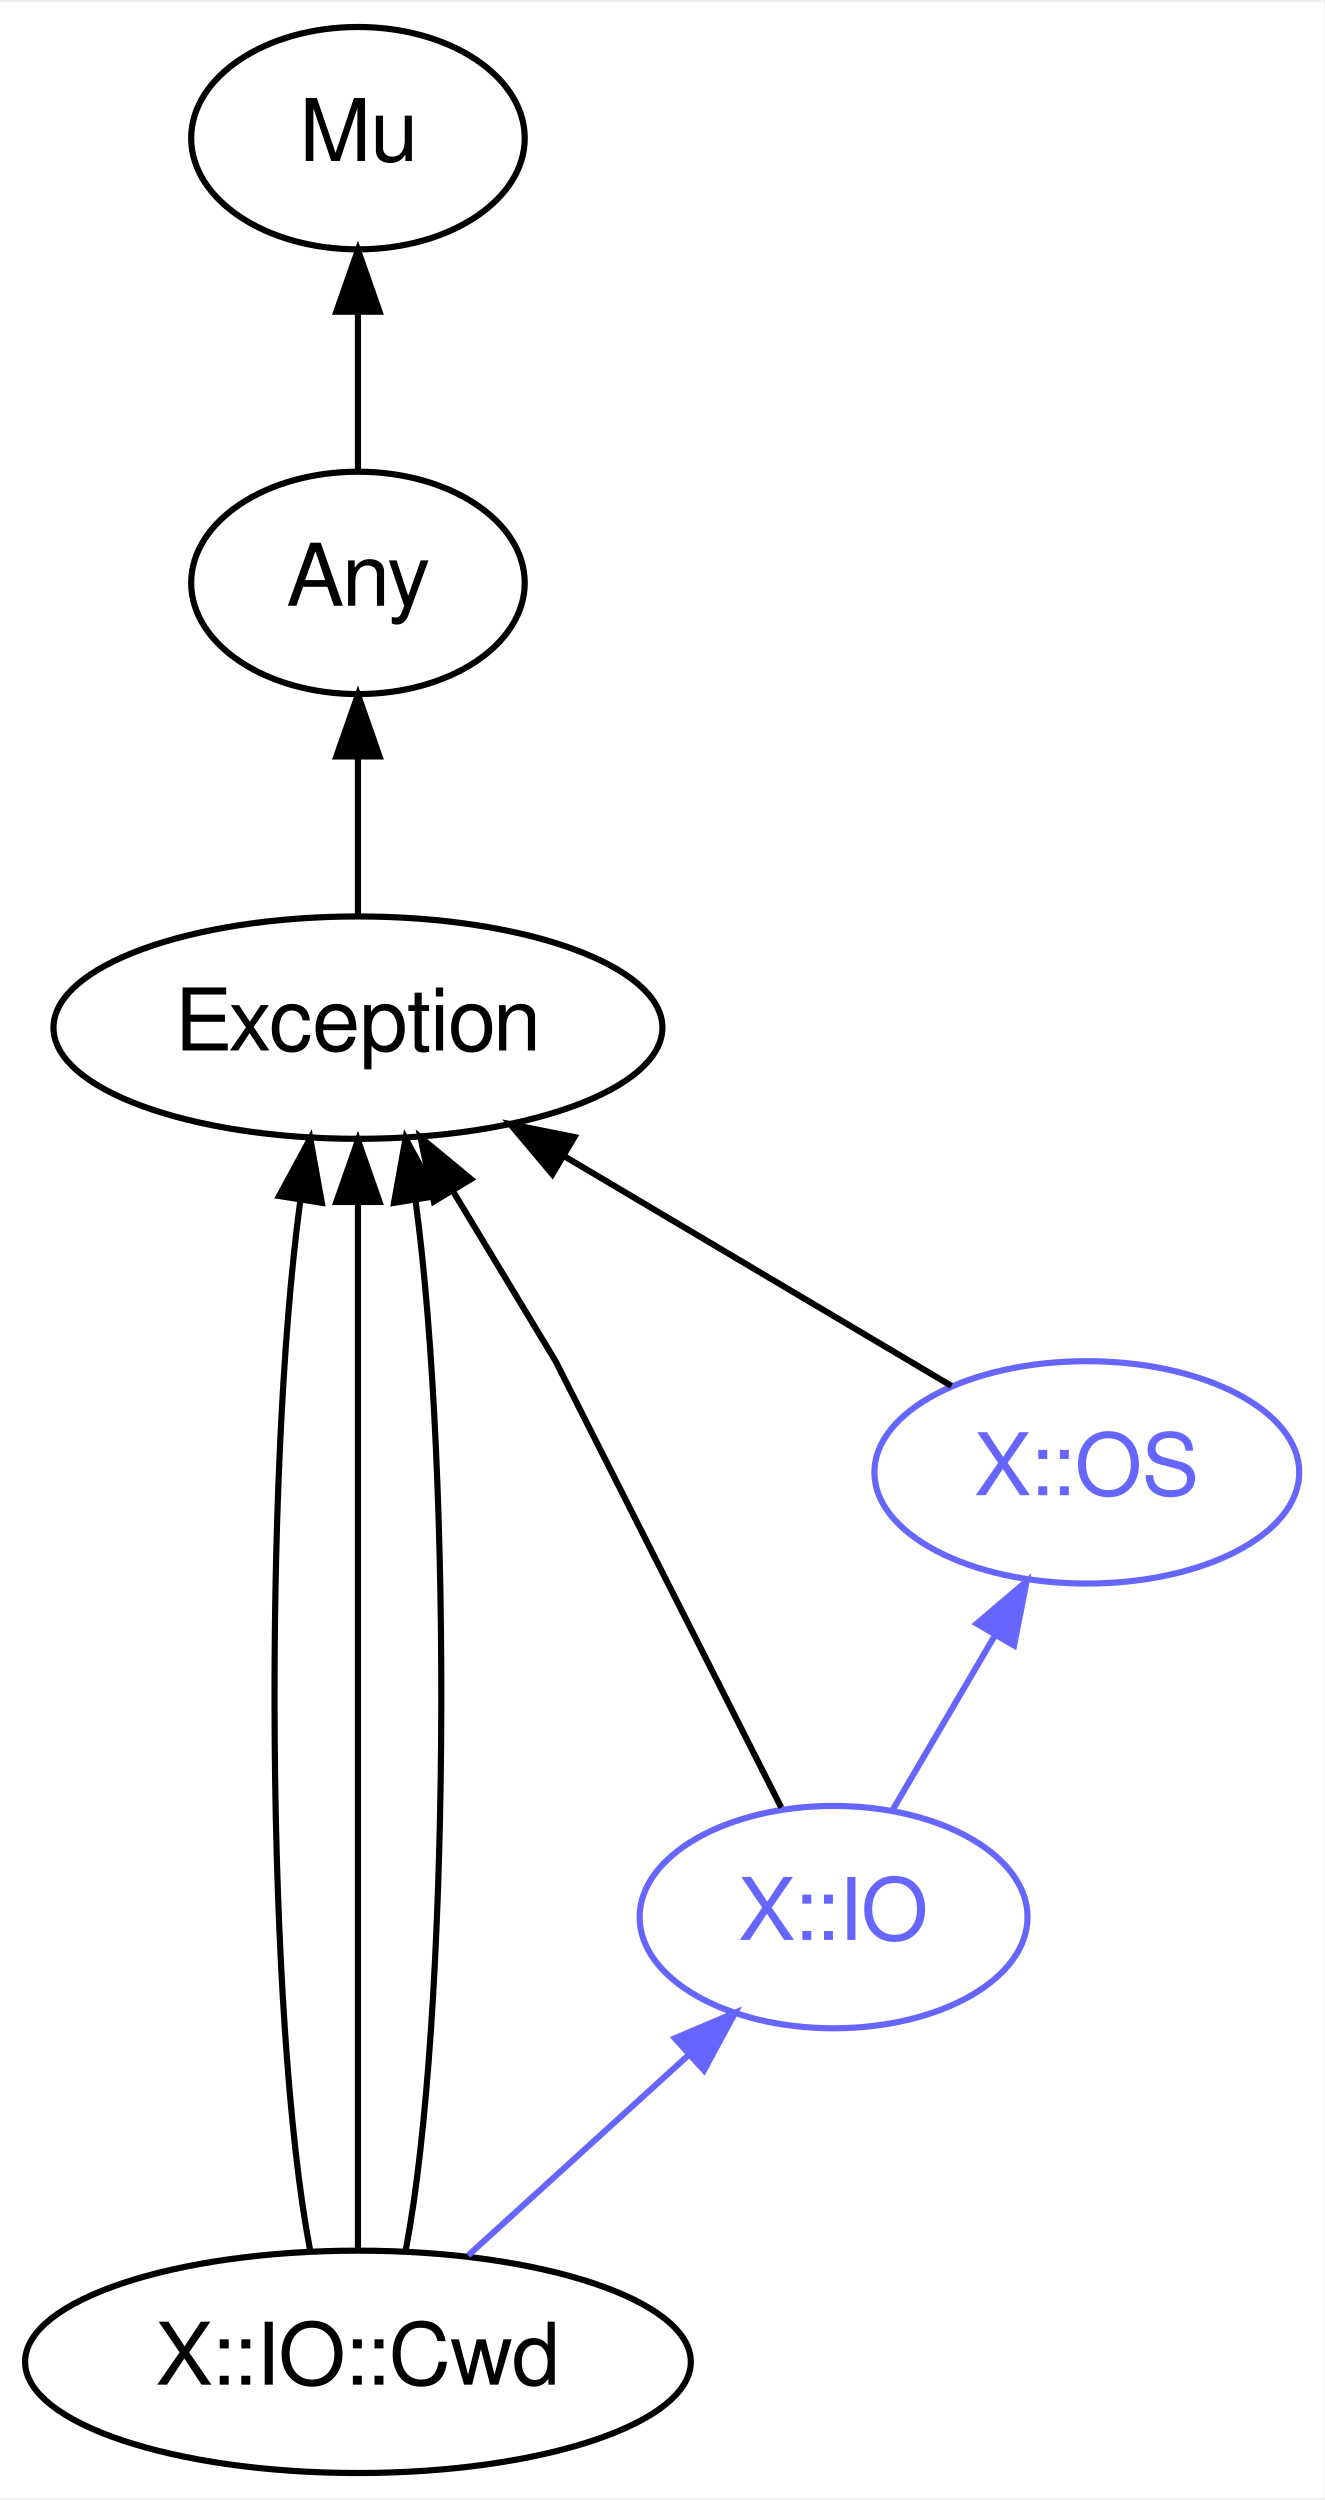
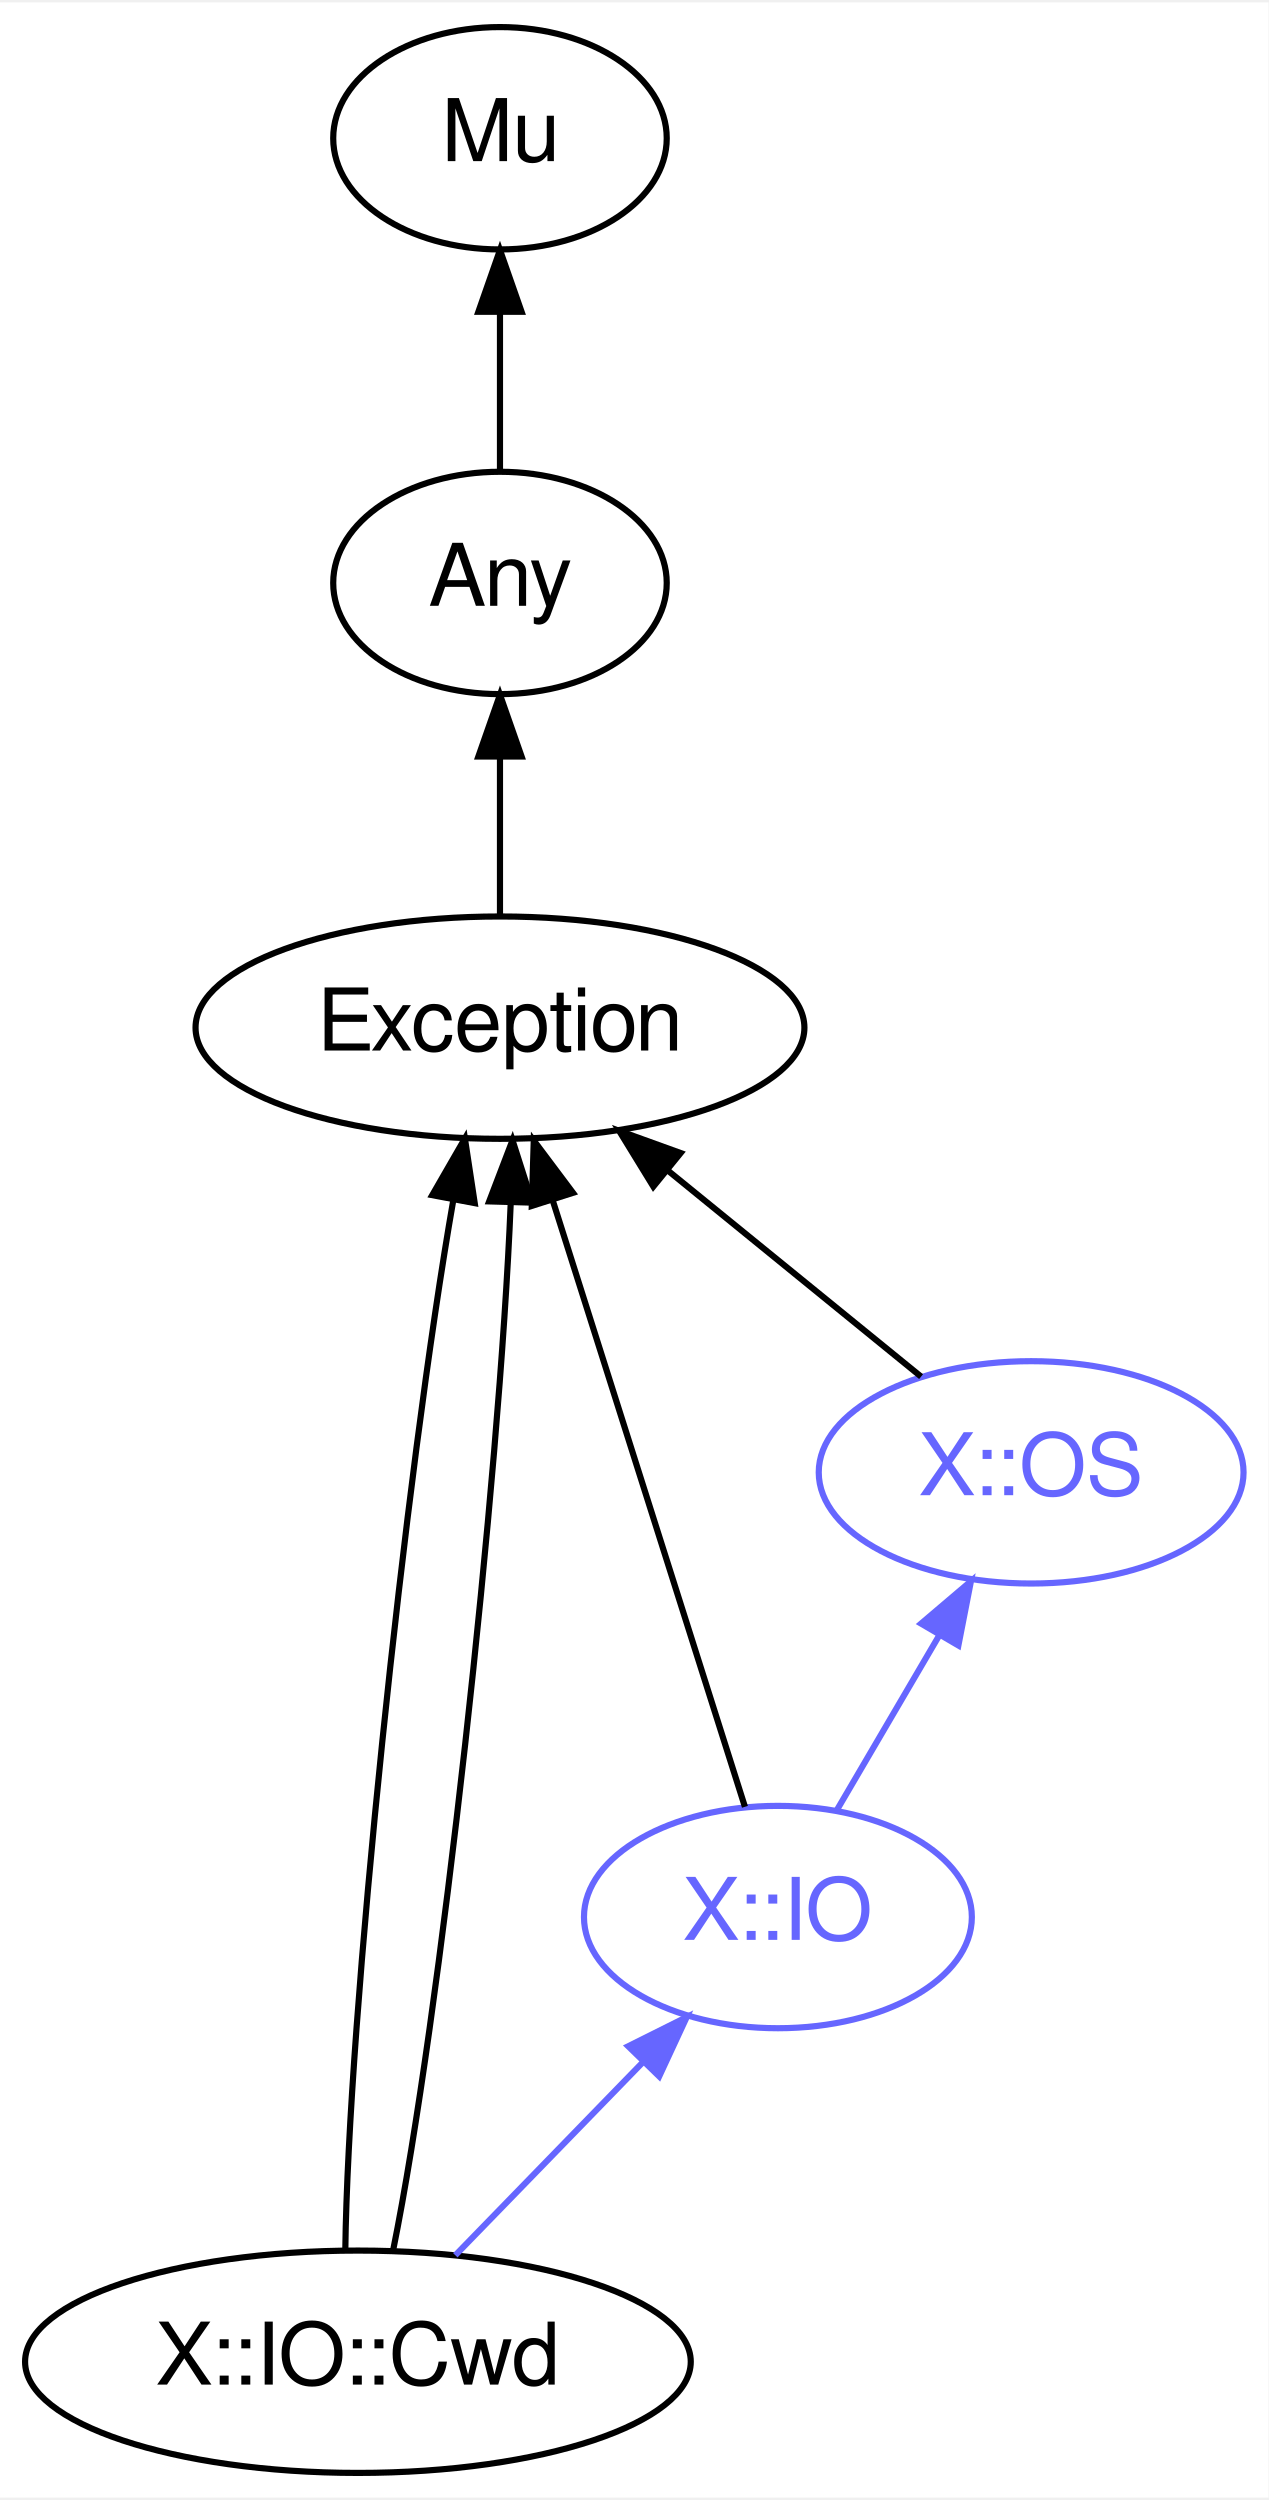
- <svg xmlns="http://www.w3.org/2000/svg" xmlns:xlink="http://www.w3.org/1999/xlink" width="214pt" height="404pt" viewBox="0.00 0.00 214.39 404.00">
+ <svg xmlns="http://www.w3.org/2000/svg" xmlns:xlink="http://www.w3.org/1999/xlink" width="205pt" height="404pt" viewBox="0.00 0.00 205.39 404.00">
  <g id="graph0" class="graph" transform="scale(1 1) rotate(0) translate(4 400)">
-     <polygon fill="white" stroke="transparent" points="-4,4 -4,-400 210.39,-400 210.39,4 -4,4" />
+     <polygon fill="white" stroke="transparent" points="-4,4 -4,-400 201.39,-400 201.39,4 -4,4" />
    <g id="node1" class="node">
      <g id="a_node1">
        <a xlink:href="/type/X::IO::Cwd" xlink:title="X::IO::Cwd">
          <ellipse fill="none" stroke="#000000" cx="53.95" cy="-18" rx="53.89" ry="18" />
          <text text-anchor="middle" x="53.95" y="-14.3" font-family="FreeSans" font-size="14.00" fill="#000000">X::IO::Cwd</text>
        </a>
      </g>
    </g>
    <g id="node4" class="node">
      <g id="a_node4">
        <a xlink:href="/type/Exception" xlink:title="Exception">
-           <ellipse fill="none" stroke="#000000" cx="53.95" cy="-234" rx="49.29" ry="18" />
-           <text text-anchor="middle" x="53.95" y="-230.3" font-family="FreeSans" font-size="14.00" fill="#000000">Exception</text>
+           <ellipse fill="none" stroke="#000000" cx="76.95" cy="-234" rx="49.29" ry="18" />
+           <text text-anchor="middle" x="76.95" y="-230.3" font-family="FreeSans" font-size="14.00" fill="#000000">Exception</text>
        </a>
      </g>
    </g>
    <g id="edge1" class="edge">
-       <path fill="none" stroke="#000000" d="M46.19,-36.15C39.1,-73.26 38.57,-161.25 44.61,-205.95" />
-       <polygon fill="#000000" stroke="#000000" points="41.19,-206.75 46.23,-216.06 48.1,-205.64 41.19,-206.75" />
+       <path fill="none" stroke="#000000" d="M51.91,-36.15C52.36,-73.34 61.59,-161.63 69.42,-206.23" />
+       <polygon fill="#000000" stroke="#000000" points="65.98,-206.88 71.27,-216.06 72.86,-205.59 65.98,-206.88" />
    </g>
    <g id="edge2" class="edge">
-       <path fill="none" stroke="#000000" d="M53.95,-36.15C53.95,-73.17 53.95,-160.82 53.95,-205.61" />
-       <polygon fill="#000000" stroke="#000000" points="50.45,-205.77 53.95,-215.77 57.45,-205.77 50.45,-205.77" />
-     </g>
-     <g id="edge3" class="edge">
-       <path fill="none" stroke="#000000" d="M61.7,-36.15C68.79,-73.26 69.32,-161.25 63.28,-205.95" />
-       <polygon fill="#000000" stroke="#000000" points="59.79,-205.64 61.66,-216.06 66.7,-206.75 59.79,-205.64" />
+       <path fill="none" stroke="#000000" d="M59.67,-36.15C67.18,-73.17 76.87,-160.82 78.69,-205.61" />
+       <polygon fill="#000000" stroke="#000000" points="75.2,-205.87 78.98,-215.77 82.2,-205.67 75.2,-205.87" />
    </g>
    <g id="node6" class="node">
      <g id="a_node6">
        <a xlink:href="/type/X::IO" xlink:title="X::IO">
-           <ellipse fill="none" stroke="#6666ff" cx="130.95" cy="-90" rx="31.4" ry="18" />
-           <text text-anchor="middle" x="130.95" y="-86.3" font-family="FreeSans" font-size="14.00" fill="#6666ff">X::IO</text>
+           <ellipse fill="none" stroke="#6666ff" cx="121.95" cy="-90" rx="31.4" ry="18" />
+           <text text-anchor="middle" x="121.95" y="-86.3" font-family="FreeSans" font-size="14.00" fill="#6666ff">X::IO</text>
        </a>
      </g>
    </g>
-     <g id="edge8" class="edge">
-       <path fill="none" stroke="#6666ff" d="M71.8,-35.24C82.42,-44.88 96,-57.23 107.47,-67.66" />
-       <polygon fill="#6666ff" stroke="#6666ff" points="105.26,-70.38 115.01,-74.52 109.97,-65.2 105.26,-70.38" />
+     <g id="edge7" class="edge">
+       <path fill="none" stroke="#6666ff" d="M69.72,-35.24C78.72,-44.5 90.15,-56.27 100.01,-66.42" />
+       <polygon fill="#6666ff" stroke="#6666ff" points="97.71,-69.08 107.19,-73.81 102.73,-64.2 97.71,-69.08" />
    </g>
    <g id="node2" class="node">
      <g id="a_node2">
        <a xlink:href="/type/Mu" xlink:title="Mu">
-           <ellipse fill="none" stroke="#000000" cx="53.95" cy="-378" rx="27" ry="18" />
-           <text text-anchor="middle" x="53.95" y="-374.3" font-family="FreeSans" font-size="14.00" fill="#000000">Mu</text>
+           <ellipse fill="none" stroke="#000000" cx="76.95" cy="-378" rx="27" ry="18" />
+           <text text-anchor="middle" x="76.95" y="-374.3" font-family="FreeSans" font-size="14.00" fill="#000000">Mu</text>
        </a>
      </g>
    </g>
    <g id="node3" class="node">
      <g id="a_node3">
        <a xlink:href="/type/Any" xlink:title="Any">
-           <ellipse fill="none" stroke="#000000" cx="53.95" cy="-306" rx="27" ry="18" />
-           <text text-anchor="middle" x="53.95" y="-302.3" font-family="FreeSans" font-size="14.00" fill="#000000">Any</text>
+           <ellipse fill="none" stroke="#000000" cx="76.95" cy="-306" rx="27" ry="18" />
+           <text text-anchor="middle" x="76.95" y="-302.3" font-family="FreeSans" font-size="14.00" fill="#000000">Any</text>
        </a>
      </g>
    </g>
+     <g id="edge3" class="edge">
+       <path fill="none" stroke="#000000" d="M76.95,-324.3C76.95,-332.02 76.95,-341.29 76.95,-349.89" />
+       <polygon fill="#000000" stroke="#000000" points="73.45,-349.9 76.95,-359.9 80.45,-349.9 73.45,-349.9" />
+     </g>
    <g id="edge4" class="edge">
-       <path fill="none" stroke="#000000" d="M53.95,-324.3C53.95,-332.02 53.95,-341.29 53.95,-349.89" />
-       <polygon fill="#000000" stroke="#000000" points="50.45,-349.9 53.95,-359.9 57.45,-349.9 50.45,-349.9" />
-     </g>
-     <g id="edge5" class="edge">
-       <path fill="none" stroke="#000000" d="M53.95,-252.3C53.95,-260.02 53.95,-269.29 53.95,-277.89" />
-       <polygon fill="#000000" stroke="#000000" points="50.45,-277.9 53.95,-287.9 57.45,-277.9 50.45,-277.9" />
+       <path fill="none" stroke="#000000" d="M76.95,-252.3C76.95,-260.02 76.95,-269.29 76.95,-277.89" />
+       <polygon fill="#000000" stroke="#000000" points="73.45,-277.9 76.95,-287.9 80.45,-277.9 73.45,-277.9" />
    </g>
    <g id="node5" class="node">
      <g id="a_node5">
        <a xlink:href="/type/X::OS" xlink:title="X::OS">
-           <ellipse fill="none" stroke="#6666ff" cx="171.95" cy="-162" rx="34.39" ry="18" />
-           <text text-anchor="middle" x="171.95" y="-158.3" font-family="FreeSans" font-size="14.00" fill="#6666ff">X::OS</text>
+           <ellipse fill="none" stroke="#6666ff" cx="162.95" cy="-162" rx="34.39" ry="18" />
+           <text text-anchor="middle" x="162.95" y="-158.3" font-family="FreeSans" font-size="14.00" fill="#6666ff">X::OS</text>
        </a>
      </g>
    </g>
+     <g id="edge5" class="edge">
+       <path fill="none" stroke="#000000" d="M145.13,-177.5C133.31,-187.12 117.58,-199.93 104.2,-210.81" />
+       <polygon fill="#000000" stroke="#000000" points="101.78,-208.27 96.24,-217.3 106.2,-213.7 101.78,-208.27" />
+     </g>
    <g id="edge6" class="edge">
-       <path fill="none" stroke="#000000" d="M150.03,-176C132.46,-186.43 107.51,-201.23 87.44,-213.13" />
-       <polygon fill="#000000" stroke="#000000" points="85.42,-210.26 78.6,-218.37 88.99,-216.28 85.42,-210.26" />
+       <path fill="none" stroke="#000000" d="M116.61,-107.85C108.93,-132.06 94.71,-176.95 85.54,-205.87" />
+       <polygon fill="#000000" stroke="#000000" points="82.1,-205.14 82.42,-215.73 88.77,-207.26 82.1,-205.14" />
    </g>
-     <g id="edge7" class="edge">
-       <path fill="none" stroke="#000000" d="M122.48,-107.74C109.45,-133.52 85.95,-180 85.95,-180 85.95,-180 77.53,-193.93 69.34,-207.51" />
-       <polygon fill="#000000" stroke="#000000" points="66.24,-205.86 64.07,-216.23 72.24,-209.48 66.24,-205.86" />
-     </g>
-     <g id="edge9" class="edge">
-       <path fill="none" stroke="#6666ff" d="M140.45,-107.24C145.4,-115.68 151.56,-126.2 157.12,-135.69" />
-       <polygon fill="#6666ff" stroke="#6666ff" points="154.13,-137.51 162.2,-144.37 160.17,-133.97 154.13,-137.51" />
+     <g id="edge8" class="edge">
+       <path fill="none" stroke="#6666ff" d="M131.45,-107.24C136.4,-115.68 142.56,-126.2 148.12,-135.69" />
+       <polygon fill="#6666ff" stroke="#6666ff" points="145.13,-137.51 153.2,-144.37 151.17,-133.97 145.13,-137.51" />
    </g>
  </g>
</svg>
